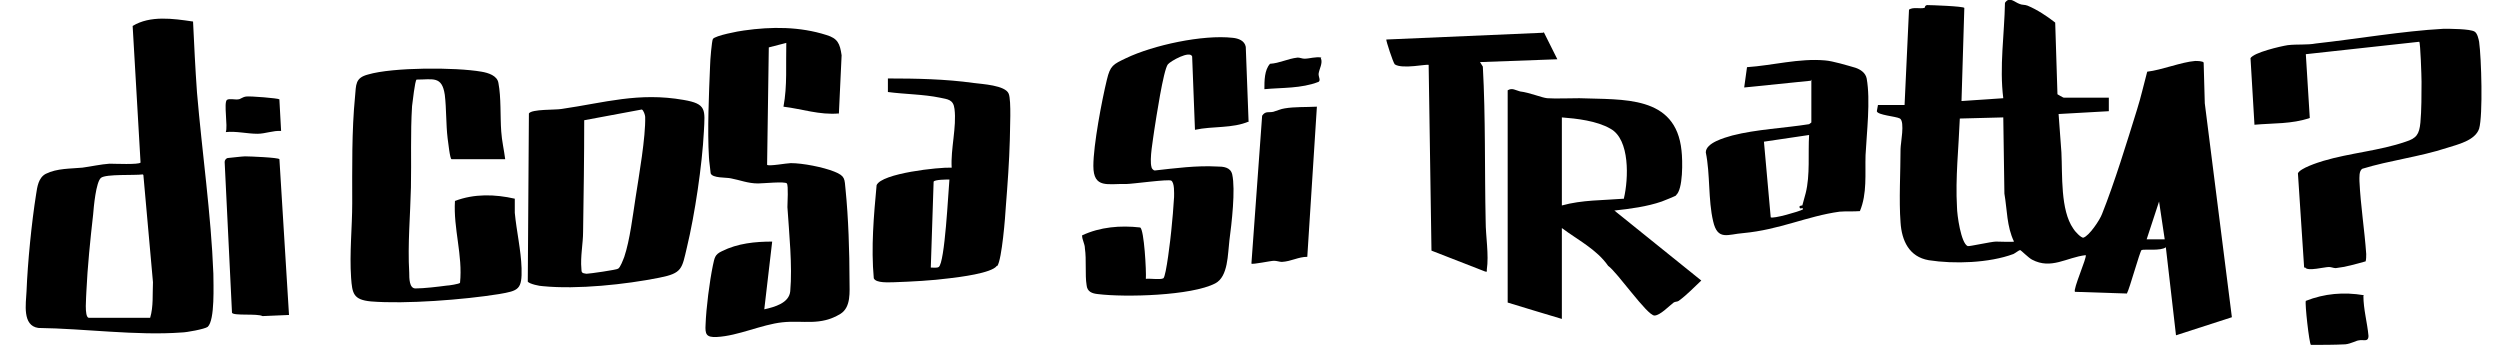
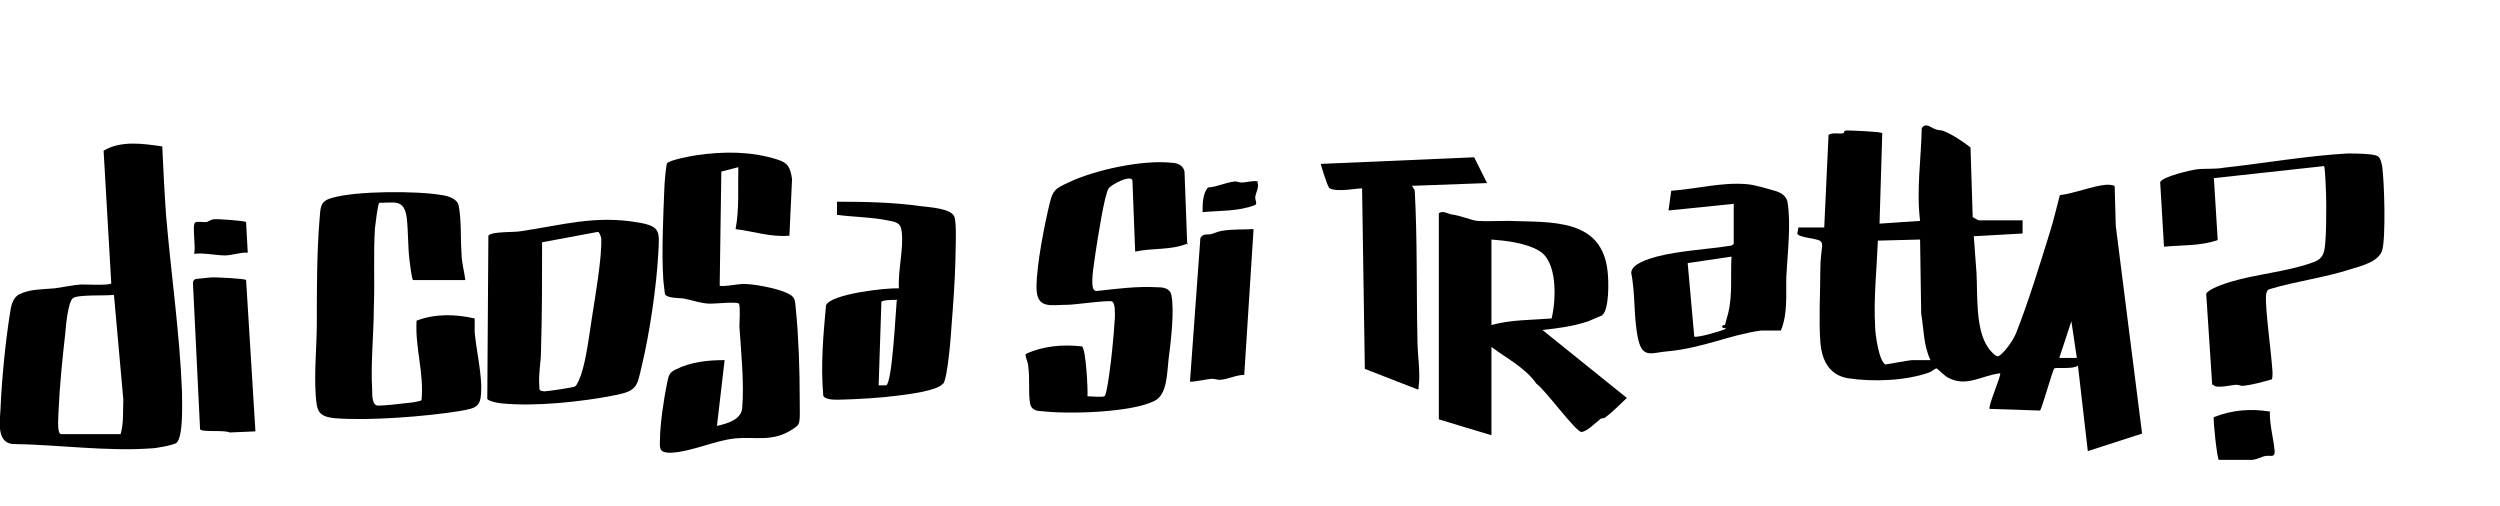
- <svg xmlns="http://www.w3.org/2000/svg" id="Layer_1" version="1.1" viewBox="0 0 442.9 61.2">
-   <path d="M337.4,18.9l.8-17.2c.8-.5,1.9-.1,2.7-.3.2,0,0-.4.5-.5.7,0,6.4.2,6.6.5l-.5,16.5,7.4-.5c-.7-5.6.2-11.3.3-16.9.8-1.2,1.7-.1,2.6.2.4.2.9.1,1.4.3,1.7.7,3.5,1.9,4.9,3l.4,12.7c0,0,1,.6,1.1.6h8v2.4l-8.9.5.5,6.8c.2,4-.2,10.2,2.1,13.5.2.4,1.4,1.7,1.8,1.6,1-.3,2.9-3.1,3.3-4.2,2.2-5.5,4.4-12.7,6.2-18.5.7-2.2,1.2-4.5,1.8-6.7,2.6-.3,6-1.7,8.5-1.9.3,0,1.4,0,1.5.3l.2,7.2,4.8,37.9-9.9,3.2-1.8-15.6c-.8.7-3.9.3-4.3.5-.3.2-2.1,6.8-2.6,7.7l-9.2-.3c-.4-.4,2.2-6.2,1.9-6.5-3.4.4-6.1,2.6-9.5.8-.6-.3-2-1.7-2.1-1.7-.2,0-.8.5-1.2.7-4.3,1.6-10.5,1.8-15,1.1-3.5-.6-4.8-3.5-5-6.7-.3-3.9,0-9,0-13,0-1,.8-4.8-.1-5.4-.7-.4-4-.6-4.1-1.3,0,0,.2-1.1.2-1.1h4.8,0ZM354.9,20.8l-7.7.2c-.2,5.2-.8,10.5-.5,15.7,0,1.3.7,6.4,1.9,6.9.2.1,4.2-.8,5-.8.5,0,3,.1,3.2,0-1.3-2.7-1.2-5.6-1.7-8.5l-.2-13.6h0ZM383.5,42.4l-1-6.7-2.2,6.7h3.1Z" />
-   <path d="M34.2,3.8c.2,4.2.4,8.4.7,12.6.9,10.6,2.5,21.6,2.9,32.1,0,1.9.3,8.2-1,9.4-.5.4-3.8,1-4.6,1-8,.6-17.3-.7-25.4-.8-2.9-.4-2.2-4.3-2.1-6.5.2-5.1.9-12.2,1.7-17.2.2-1.3.4-2.9,1.7-3.6,2-1,4.4-.9,6.5-1.1,1.5-.2,3.3-.6,4.8-.7.9,0,5.2.2,5.5-.2l-1.4-24.2c3.1-1.9,7.2-1.3,10.6-.8h0ZM25.3,30.9c-1.5.2-6.5-.1-7.4.6-.9.7-1.3,5.2-1.4,6.5-.5,4.4-1,9.3-1.2,13.7,0,.8-.4,4.4.4,4.6h10.9c.6-2,.4-4.2.5-6.3l-1.7-19h0Z" />
-   <path d="M148.6,20.1c-3.4.3-6.5-.8-9.8-1.2.7-3.7.4-7.5.5-11.3l-3.1.8-.3,20.8c.3.3,3.5-.3,4.2-.3,2.1,0,5.7.7,7.7,1.5s1.8,1.3,2,3.2c.5,4.9.7,11.1.7,16.1,0,2,.3,4.7-1.6,5.9-3.6,2.2-6.6,1.1-10.3,1.5s-7.8,2.4-11.6,2.6c-1.9.1-2.1-.5-2-2.2.1-2.9.7-7.6,1.3-10.5.3-1.3.3-1.9,1.6-2.5,2.8-1.4,5.9-1.7,8.9-1.7l-1.4,12c1.8-.4,4.4-1.1,4.6-3.2.4-4.5-.2-10.3-.5-14.9,0-.8.2-3.8-.1-4.2s-4.2,0-5.1,0c-1.8,0-3.2-.6-4.8-.9-.8-.2-3.3,0-3.6-.9,0-.3-.3-2.3-.3-2.8-.3-4.8,0-11.4.2-16.3,0-.8.3-4.4.5-4.7.4-.6,4.6-1.4,5.5-1.5,4.9-.7,9.9-.7,14.6.8,2,.6,2.4,1.5,2.7,3.6l-.5,10.7h0Z" />
-   <path d="M297,34.6c-.1.1-2.3,1-2.6,1.1-2.6.9-5.6,1.3-8.4,1.6l15.4,12.4c-1.4,1.3-2.5,2.5-4,3.6-.3.2-.6.1-.9.3-.8.6-2.4,2.3-3.4,2.3-1.3,0-6.6-7.7-8.2-8.8-2-2.9-5.4-4.6-8.2-6.7v16.1c-.1,0-9.6-2.9-9.6-2.9V16c.8-.5,1.4,0,2.2.2,1.7.2,3.8,1.1,4.8,1.2,1.4.1,4,0,5.7,0,7.7.3,17.1-.6,18.1,9.3.2,1.7.3,6.9-1,7.9h0ZM287.7,35.1c.8-3.4,1.1-10.4-2.4-12.3-2.4-1.4-6-1.8-8.6-2v15.6c3.6-1,7.3-.9,11-1.2h0Z" />
-   <path d="M89.6,28.2h-9.6c-.3,0-.6-3.1-.7-3.7-.3-2.5-.2-5.2-.5-7.7-.5-3.4-2.1-2.7-5-2.7-.3.2-.7,4-.8,4.7-.3,4.8-.1,9.6-.2,14.4s-.6,10.1-.3,15.1c0,1,0,2.8,1.1,2.8,1.5,0,4-.3,5.5-.5.4,0,2.3-.3,2.4-.5.5-4.9-1.2-9.6-.9-14.5,3.4-1.3,7.1-1.2,10.6-.4,0,.8,0,1.7,0,2.5.3,3.2,1.1,6.6,1.2,9.8.1,3.8-.5,4-4,4.6-6.2,1-16.6,1.8-22.7,1.3-3.1-.3-3.3-1.4-3.5-4.2-.3-4.4.2-8.9.2-13.2,0-6.2-.1-12.8.5-18.9.2-2.1,0-3.3,2.3-3.9,4.4-1.3,15.5-1.3,20.1-.5,1.2.2,2.8.7,3,2,.5,2.6.3,5.9.5,8.6.1,1.6.5,3.3.7,4.9h0Z" />
-   <path d="M221.3,21.5c-3,1.3-6.4.8-9.6,1.5l-.5-13c-.4-1.1-3.8.8-4.3,1.4-.8,1-2.1,9.7-2.4,11.6-.2,1.6-.9,5.2-.5,6.6,0,.2.3.6.6.6,3.6-.4,7.4-.9,11-.7,1.1,0,2.4.1,2.7,1.4.6,2.7-.1,8.7-.5,11.7-.3,2.4-.2,6.4-2.5,7.6-4.2,2.2-16,2.5-20.8,1.9-1-.1-1.9-.4-2-1.6-.3-1.8,0-4.5-.3-6.5,0-.8-.5-1.5-.5-2.3,3.2-1.5,6.8-1.8,10.3-1.4.7.4,1.1,7.8,1,9.1.7-.1,2.6.2,3.1-.1s1.3-7.3,1.4-8.4c.2-1.9.4-4.2.5-6,0-.7.1-2.5-.5-2.9-.5-.3-6.9.6-8,.6-3.2-.1-5.8.9-5.8-3.2,0-3.7,1.5-11.6,2.4-15.3.6-2.5,1.1-2.7,3.4-3.8,4.8-2.3,13.6-4.2,18.9-3.6,1,.1,2.1.5,2.3,1.6l.5,13.3h0Z" />
-   <path d="M93.5,50l.2-29.9c.5-.8,4.8-.6,5.8-.8,7.6-1.1,13.6-3,21.6-1.6,4.1.7,3.8,1.7,3.6,5.6-.3,5.9-1.6,14.7-3,20.5-.9,3.8-.8,4.6-4.9,5.4-6,1.2-14.5,2.1-20.6,1.5-.6,0-2.4-.4-2.7-.8h0ZM103.5,21.3c0,6.6-.1,13.2-.2,19.8,0,2-.5,4.4-.3,6.5,0,.7.1.8.9.9.5,0,5.4-.7,5.6-.9.4-.2.9-1.6,1.1-2.1,1-3,1.5-7.3,2-10.5.6-3.9,1.8-10.7,1.7-14.3,0-.3-.3-1.2-.6-1.3l-10.2,1.9h0Z" />
-   <path d="M408.2,47.4l-1.1-16.7c.4-.9,3.5-1.9,4.5-2.2,4.7-1.4,10-1.8,14.6-3.4,1.9-.6,2.4-1.3,2.6-3.4s.2-5.1.2-7.2c0-1-.2-6.9-.4-7.1l-20.1,2.2.7,11.3c-3.2,1.1-6.5.9-9.8,1.2l-.7-11.8c.6-1,5.3-2.1,6.6-2.3,1.7-.2,3.4,0,5-.3,7.3-.8,15.3-2.2,22.6-2.6,1.1,0,4.7,0,5.5.5.5.3.7,1.3.8,1.8.4,2.8.7,13,0,15.4-.7,2.1-3.8,2.8-5.7,3.4-4.9,1.6-10.1,2.2-15,3.7-.6.4-.5,1.5-.5,2.2.2,4.3.9,8.6,1.2,12.9,0,.4,0,.9-.1,1.3-1.8.5-3.5,1-5.3,1.2-.4,0-.8-.2-1.2-.2-.8,0-3.8.8-4.2.1h0Z" />
-   <path d="M176.6,47.1c-.9,1.3-6.7,2-8.4,2.2-3,.4-6.8.6-9.8.7-.9,0-3.2.2-3.6-.7-.5-5.5,0-11.1.5-16.5.9-2.1,11-3.2,13.3-3.1-.2-3.3.9-7.2.5-10.4-.2-1.7-1.2-1.7-2.6-2-2.9-.6-6.2-.6-9.2-1v-2.4c5,0,10.2.1,15.2.8,1.5.2,5.6.4,6.2,1.9.5,1.2.2,6.6.2,8.2-.1,3.8-.4,7.9-.7,11.7-.1,1.9-.7,9.4-1.5,10.6h0ZM168.3,31.8c-.5,0-2.8,0-2.9.4l-.5,15.2c.4,0,1.1.1,1.4-.1,1.1-.7,1.7-13.4,1.9-15.5Z" />
-   <path d="M320.8,14.3l-11.8,1.2.5-3.6c4.5-.3,9.2-1.6,13.8-1.2,1.4.1,4,.9,5.4,1.3.9.3,1.8.9,2,1.9.7,3.9,0,9.6-.2,13.6-.1,3.3.3,6.8-1,9.9-1.2.1-2.4,0-3.6.1-5.8.8-10.6,3.2-17.1,3.8-2.7.2-4.5,1.4-5.3-2.1-.9-3.8-.5-8.3-1.3-12.2,0-1.7,3.3-2.6,4.7-3,4.3-1.1,9.2-1.3,13.6-2l.4-.3v-7.6h0ZM320.6,23.9l-8.1,1.2,1.2,13.4c.4.3,5-1,5.7-1.4.1-.4-.4-.1-.5-.2-.4-.5.4-.5.4-.5,0,0,.5-1.8.6-2.2.8-3.2.4-7,.6-10.3h0Z" />
-   <path d="M273.5,5.7l2.4,4.8-13.7.5.5.8c.5,9.1.3,18.2.5,27.4,0,2.7.6,5.9.2,8.6,0,.3.1.4-.3.3l-9.5-3.7-.5-32.9c-.2-.2-4.7.8-6-.1-.3-.3-1.6-4.3-1.5-4.4l27.8-1.2h0Z" />
-   <path d="M49.5,28.2l1.7,27.6-4.7.2c-.9-.5-5.2,0-5.4-.6l-1.3-26.7c0-.3.2-.6.5-.7.2,0,2.6-.3,3.1-.3.8,0,5.9.2,6.1.5h0Z" />
-   <path d="M233.3,18.9l-1.7,26.6c-1.6,0-2.8.8-4.5.9-.4,0-.9-.2-1.4-.2-.6,0-3.8.7-4,.5l1.9-26.2c.6-.9,1.2-.5,2-.7.7-.2,1.3-.5,2-.6,1.8-.3,3.7-.2,5.6-.3h0Z" />
-   <path d="M418.7,52.4c0,2.4.7,4.8.9,7.1,0,1.2-1,.6-1.7.8-.4,0-1.4.6-2.4.7-2,.1-4.1.1-6.1.1-.3-.2-1.1-7.4-.9-7.8,3.3-1.3,6.7-1.6,10.3-1h0Z" />
-   <path d="M49.5,17.7l.3,5.5c-1.4-.1-2.8.5-4.2.5-1.8,0-3.8-.5-5.6-.3.4-1-.4-5.2.2-5.7.4-.3,1.5,0,2-.1.4,0,.7-.4,1.4-.5s5.7.3,5.9.5h0Z" />
-   <path d="M234,10.3c.4.9-.3,1.9-.4,2.8,0,.6.4,1.1,0,1.4-3.1,1.2-6.4,1-9.6,1.3,0-1.5,0-3.4,1-4.5,1.7-.1,3.1-.9,4.9-1.1.4,0,.8.2,1.2.2.9,0,2-.4,3-.2h0Z" />
+ <svg xmlns="http://www.w3.org/2000/svg" id="Layer_1" version="1.1" viewBox="0 0 456.1 92.2">
+   <path d="M332.8,41.8l.8-17.2c.8-.5,1.9-.1,2.7-.3.2,0,0-.4.5-.5.7,0,6.4.2,6.6.5l-.5,16.5,7.4-.5c-.7-5.6.2-11.3.3-16.9.8-1.2,1.7,0,2.6.2.4.2.9.1,1.4.3,1.7.7,3.5,1.9,4.9,3l.4,12.7s1,.6,1.1.6h8v2.4l-8.9.5.5,6.8c.2,4-.2,10.2,2.1,13.5.2.4,1.4,1.7,1.8,1.6,1-.3,2.9-3.1,3.3-4.2,2.2-5.5,4.4-12.7,6.2-18.5.7-2.2,1.2-4.5,1.8-6.7,2.6-.3,6-1.7,8.5-1.9.3,0,1.4,0,1.5.3l.2,7.2,4.8,37.9-9.9,3.2-1.8-15.6c-.8.7-3.9.3-4.3.5-.3.2-2.1,6.8-2.6,7.7l-9.2-.3c-.4-.4,2.2-6.2,1.9-6.5-3.4.4-6.1,2.6-9.5.8-.6-.3-2-1.7-2.1-1.7-.2,0-.8.5-1.2.7-4.3,1.6-10.5,1.8-15,1.1-3.5-.6-4.8-3.5-5-6.7-.3-3.9,0-9,0-13s.8-4.8-.1-5.4c-.7-.4-4-.6-4.1-1.3l.2-1.1h4.8v.3ZM350.3,43.7l-7.7.2c-.2,5.2-.8,10.5-.5,15.7,0,1.3.7,6.4,1.9,6.9.2,0,4.2-.8,5-.8s3,0,3.2,0c-1.3-2.7-1.2-5.6-1.7-8.5l-.2-13.6h0ZM378.9,65.3l-1-6.7-2.2,6.7h3.2Z" />
+   <path d="M29.6,26.7c.2,4.2.4,8.4.7,12.6.9,10.6,2.5,21.6,2.9,32.1,0,1.9.3,8.2-1,9.4-.5.4-3.8,1-4.6,1-8,.6-17.3-.7-25.4-.8-2.9-.4-2.2-4.3-2.1-6.5.2-5.1.9-12.2,1.7-17.2.2-1.3.4-2.9,1.7-3.6,2-1,4.4-.9,6.5-1.1,1.5-.2,3.3-.6,4.8-.7.9,0,5.2.2,5.5-.2l-1.4-24.2c3.1-1.9,7.2-1.3,10.6-.8h0ZM20.7,53.8c-1.5.2-6.5-.1-7.4.6s-1.3,5.2-1.4,6.5c-.5,4.4-1,9.3-1.2,13.7,0,.8-.4,4.4.4,4.6h10.9c.6-2,.4-4.2.5-6.3l-1.7-19h0Z" />
+   <path d="M144,43c-3.4.3-6.5-.8-9.8-1.2.7-3.7.4-7.5.5-11.3l-3.1.8-.3,20.8c.3.3,3.5-.3,4.2-.3,2.1,0,5.7.7,7.7,1.5s1.8,1.3,2,3.2c.5,4.9.7,11.1.7,16.1s.3,4.7-1.6,5.9c-3.6,2.2-6.6,1.1-10.3,1.5s-7.8,2.4-11.6,2.6c-1.9,0-2.1-.5-2-2.2,0-2.9.7-7.6,1.3-10.5.3-1.3.3-1.9,1.6-2.5,2.8-1.4,5.9-1.7,8.9-1.7l-1.4,12c1.8-.4,4.4-1.1,4.6-3.2.4-4.5-.2-10.3-.5-14.9,0-.8.2-3.8-.1-4.2s-4.2,0-5.1,0c-1.8,0-3.2-.6-4.8-.9-.8-.2-3.3,0-3.6-.9,0-.3-.3-2.3-.3-2.8-.3-4.8,0-11.4.2-16.3,0-.8.3-4.4.5-4.7.4-.6,4.6-1.4,5.5-1.5,4.9-.7,9.9-.7,14.6.8,2,.6,2.4,1.5,2.7,3.6l-.5,10.7h0v-.4Z" />
+   <path d="M292.4,57.5c-.1,0-2.3,1-2.6,1.1-2.6.9-5.6,1.3-8.4,1.6l15.4,12.4c-1.4,1.3-2.5,2.5-4,3.6-.3.2-.6,0-.9.3-.8.6-2.4,2.3-3.4,2.3s-6.6-7.7-8.2-8.8c-2-2.9-5.4-4.6-8.2-6.7v16.1c-.1,0-9.6-2.9-9.6-2.9v-37.6c.8-.5,1.4,0,2.2.2,1.7.2,3.8,1.1,4.8,1.2,1.4.1,4,0,5.7,0,7.7.3,17.1-.6,18.1,9.3.2,1.7.3,6.9-1,7.9h.1ZM283.1,58c.8-3.4,1.1-10.4-2.4-12.3-2.4-1.4-6-1.8-8.6-2v15.6c3.6-1,7.3-.9,11-1.2h0Z" />
+   <path d="M85,51.1h-9.6c-.3,0-.6-3.1-.7-3.7-.3-2.5-.2-5.2-.5-7.7-.5-3.4-2.1-2.7-5-2.7-.3.2-.7,4-.8,4.7-.3,4.8,0,9.6-.2,14.4,0,4.8-.6,10.1-.3,15.1,0,1,0,2.8,1.1,2.8s4-.3,5.5-.5c.4,0,2.3-.3,2.4-.5.5-4.9-1.2-9.6-.9-14.5,3.4-1.3,7.1-1.2,10.6-.4v2.5c.3,3.2,1.1,6.6,1.2,9.8,0,3.8-.5,4-4,4.6-6.2,1-16.6,1.8-22.7,1.3-3.1-.3-3.3-1.4-3.5-4.2-.3-4.4.2-8.9.2-13.2,0-6.2,0-12.8.5-18.9.2-2.1,0-3.3,2.3-3.9,4.4-1.3,15.5-1.3,20.1-.5,1.2.2,2.8.7,3,2,.5,2.6.3,5.9.5,8.6,0,1.6.5,3.3.7,4.9h.1Z" />
+   <path d="M216.7,44.4c-3,1.3-6.4.8-9.6,1.5l-.5-13c-.4-1.1-3.8.8-4.3,1.4-.8,1-2.1,9.7-2.4,11.6-.2,1.6-.9,5.2-.5,6.6,0,.2.3.6.6.6,3.6-.4,7.4-.9,11-.7,1.1,0,2.4.1,2.7,1.4.6,2.7-.1,8.7-.5,11.7-.3,2.4-.2,6.4-2.5,7.6-4.2,2.2-16,2.5-20.8,1.9-1,0-1.9-.4-2-1.6-.3-1.8,0-4.5-.3-6.5,0-.8-.5-1.5-.5-2.3,3.2-1.5,6.8-1.8,10.3-1.4.7.4,1.1,7.8,1,9.1.7,0,2.6.2,3.1,0s1.3-7.3,1.4-8.4c.2-1.9.4-4.2.5-6,0-.7.1-2.5-.5-2.9-.5-.3-6.9.6-8,.6-3.2,0-5.8.9-5.8-3.2s1.5-11.6,2.4-15.3c.6-2.5,1.1-2.7,3.4-3.8,4.8-2.3,13.6-4.2,18.9-3.6,1,0,2.1.5,2.3,1.6l.5,13.3h.1Z" />
+   <path d="M88.9,72.9l.2-29.9c.5-.8,4.8-.6,5.8-.8,7.6-1.1,13.6-3,21.6-1.6,4.1.7,3.8,1.7,3.6,5.6-.3,5.9-1.6,14.7-3,20.5-.9,3.8-.8,4.6-4.9,5.4-6,1.2-14.5,2.1-20.6,1.5-.6,0-2.4-.4-2.7-.8h0ZM98.9,44.2c0,6.6,0,13.2-.2,19.8,0,2-.5,4.4-.3,6.5,0,.7,0,.8.9.9.5,0,5.4-.7,5.6-.9.4-.2.9-1.6,1.1-2.1,1-3,1.5-7.3,2-10.5.6-3.9,1.8-10.7,1.7-14.3,0-.3-.3-1.2-.6-1.3l-10.2,1.9h0Z" />
+   <path d="M403.6,70.3l-1.1-16.7c.4-.9,3.5-1.9,4.5-2.2,4.7-1.4,10-1.8,14.6-3.4,1.9-.6,2.4-1.3,2.6-3.4s.2-5.1.2-7.2-.2-6.9-.4-7.1l-20.1,2.2.7,11.3c-3.2,1.1-6.5.9-9.8,1.2l-.7-11.8c.6-1,5.3-2.1,6.6-2.3,1.7-.2,3.4,0,5-.3,7.3-.8,15.3-2.2,22.6-2.6,1.1,0,4.7,0,5.5.5.5.3.7,1.3.8,1.8.4,2.8.7,13,0,15.4-.7,2.1-3.8,2.8-5.7,3.4-4.9,1.6-10.1,2.2-15,3.7-.6.4-.5,1.5-.5,2.2.2,4.3.9,8.6,1.2,12.9,0,.4,0,.9-.1,1.3-1.8.5-3.5,1-5.3,1.2-.4,0-.8-.2-1.2-.2-.8,0-3.8.8-4.2,0h-.2Z" />
+   <path d="M172,70c-.9,1.3-6.7,2-8.4,2.2-3,.4-6.8.6-9.8.7-.9,0-3.2.2-3.6-.7-.5-5.5,0-11.1.5-16.5.9-2.1,11-3.2,13.3-3.1-.2-3.3.9-7.2.5-10.4-.2-1.7-1.2-1.7-2.6-2-2.9-.6-6.2-.6-9.2-1v-2.4c5,0,10.2.1,15.2.8,1.5.2,5.6.4,6.2,1.9.5,1.2.2,6.6.2,8.2-.1,3.8-.4,7.9-.7,11.7-.1,1.9-.7,9.4-1.5,10.6h0ZM163.7,54.7c-.5,0-2.8,0-2.9.4l-.5,15.2c.4,0,1.1,0,1.4,0,1.1-.7,1.7-13.4,1.9-15.5h.1Z" />
+   <path d="M316.2,37.2l-11.8,1.2.5-3.6c4.5-.3,9.2-1.6,13.8-1.2,1.4.1,4,.9,5.4,1.3.9.3,1.8.9,2,1.9.7,3.9,0,9.6-.2,13.6-.1,3.3.3,6.8-1,9.9-1.2,0-2.4,0-3.6,0-5.8.8-10.6,3.2-17.1,3.8-2.7.2-4.5,1.4-5.3-2.1-.9-3.8-.5-8.3-1.3-12.2,0-1.7,3.3-2.6,4.7-3,4.3-1.1,9.2-1.3,13.6-2l.4-.3v-7.6h0v.2ZM316,46.8l-8.1,1.2,1.2,13.4c.4.3,5-1,5.7-1.4.1-.4-.4,0-.5-.2-.4-.5.4-.5.4-.5,0,0,.5-1.8.6-2.2.8-3.2.4-7,.6-10.3h0Z" />
+   <path d="M268.9,28.6l2.4,4.8-13.7.5.5.8c.5,9.1.3,18.2.5,27.4,0,2.7.6,5.9.2,8.6,0,.3.1.4-.3.3l-9.5-3.7-.5-32.9c-.2-.2-4.7.8-6-.1-.3-.3-1.6-4.3-1.5-4.4l27.8-1.2h.1Z" />
+   <path d="M44.9,51.1l1.7,27.6-4.7.2c-.9-.5-5.2,0-5.4-.6l-1.3-26.7c0-.3.2-.6.5-.7.2,0,2.6-.3,3.1-.3.8,0,5.9.2,6.1.5h0Z" />
+   <path d="M228.7,41.8l-1.7,26.6c-1.6,0-2.8.8-4.5.9-.4,0-.9-.2-1.4-.2s-3.8.7-4,.5l1.9-26.2c.6-.9,1.2-.5,2-.7.7-.2,1.3-.5,2-.6,1.8-.3,3.7-.2,5.6-.3h0Z" />
+   <path d="M414.1,75.3c0,2.4.7,4.8.9,7.1,0,1.2-1,.6-1.7.8-.4,0-1.4.6-2.4.7-2,0-4.1,0-6.1,0-.3-.2-1.1-7.4-.9-7.8,3.3-1.3,6.7-1.6,10.3-1h0Z" />
+   <path d="M44.9,40.6l.3,5.5c-1.4-.1-2.8.5-4.2.5s-3.8-.5-5.6-.3c.4-1-.4-5.2.2-5.7.4-.3,1.5,0,2-.1.4,0,.7-.4,1.4-.5s5.7.3,5.9.5h0Z" />
+   <path d="M229.4,33.2c.4.9-.3,1.9-.4,2.8,0,.6.4,1.1,0,1.4-3.1,1.2-6.4,1-9.6,1.3,0-1.5,0-3.4,1-4.5,1.7-.1,3.1-.9,4.9-1.1.4,0,.8.2,1.2.2.9,0,2-.4,3-.2h0Z" />
</svg>
